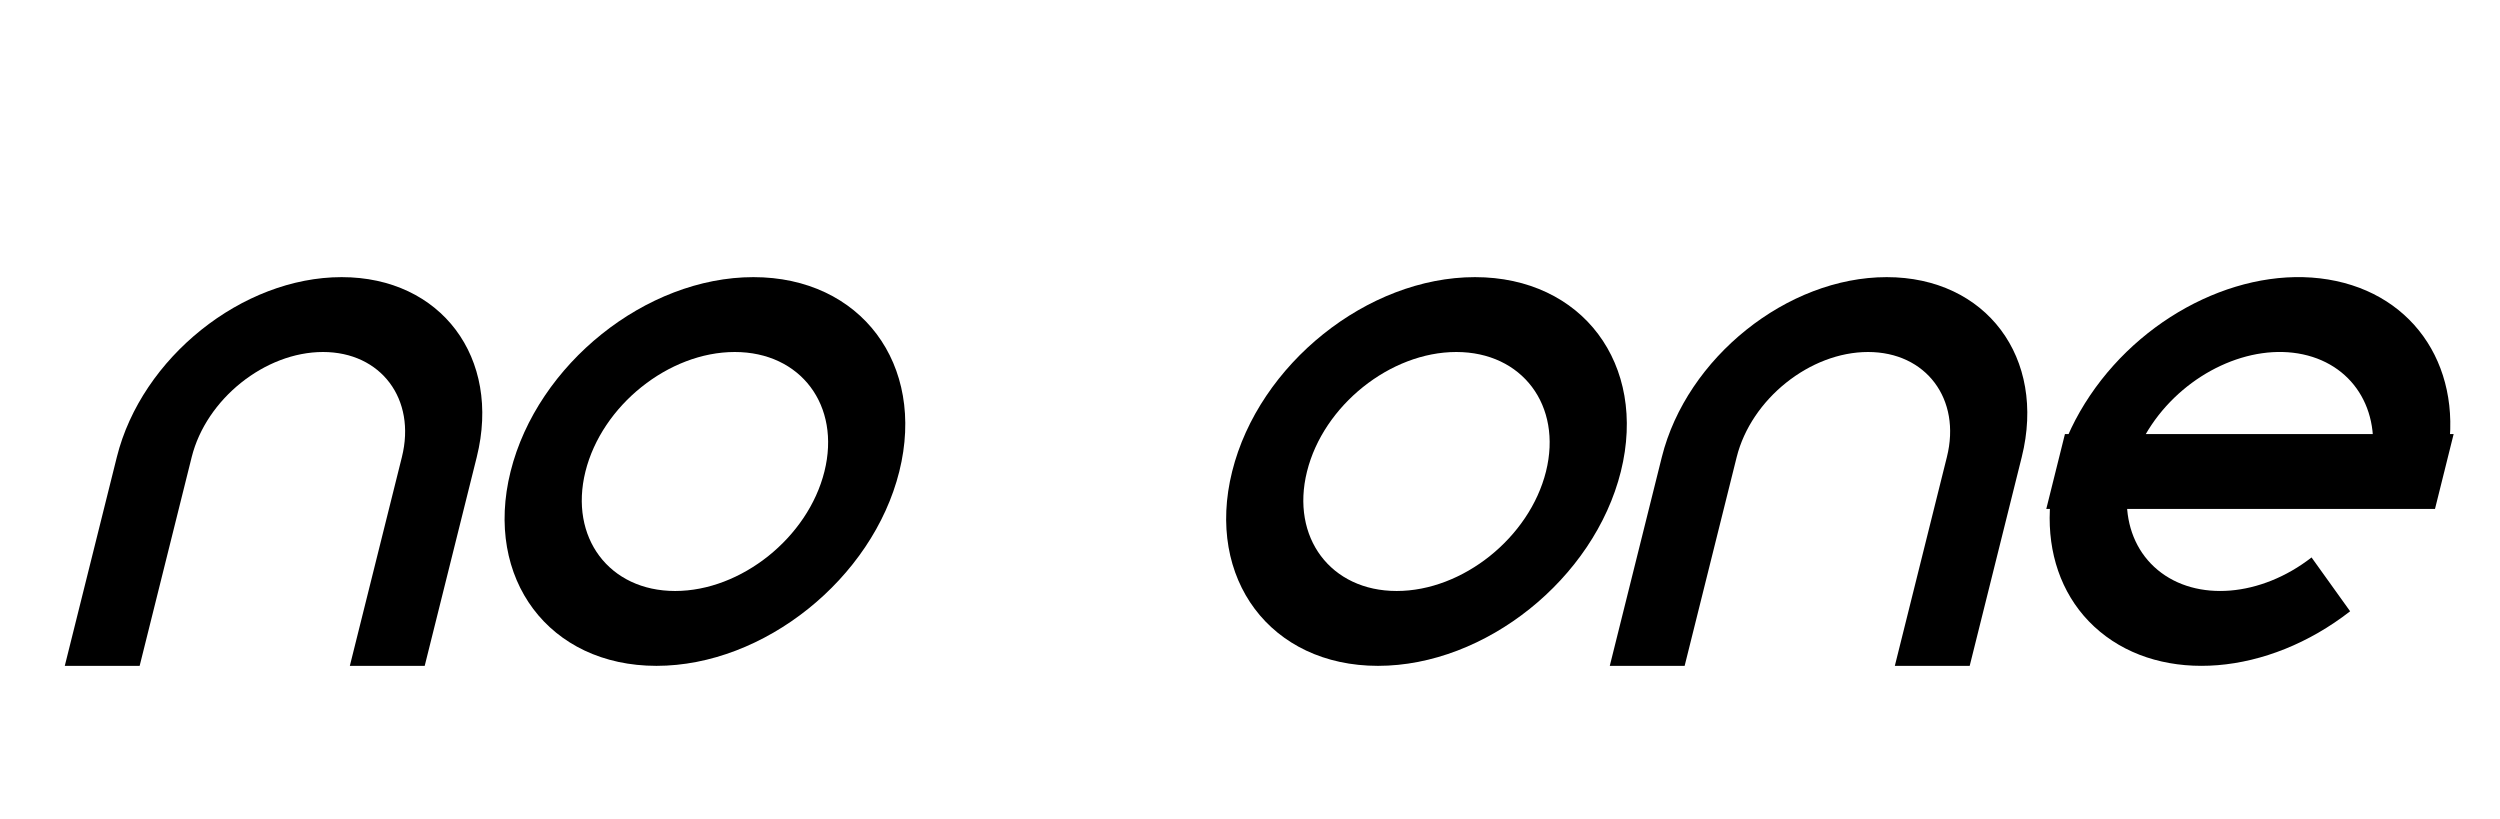
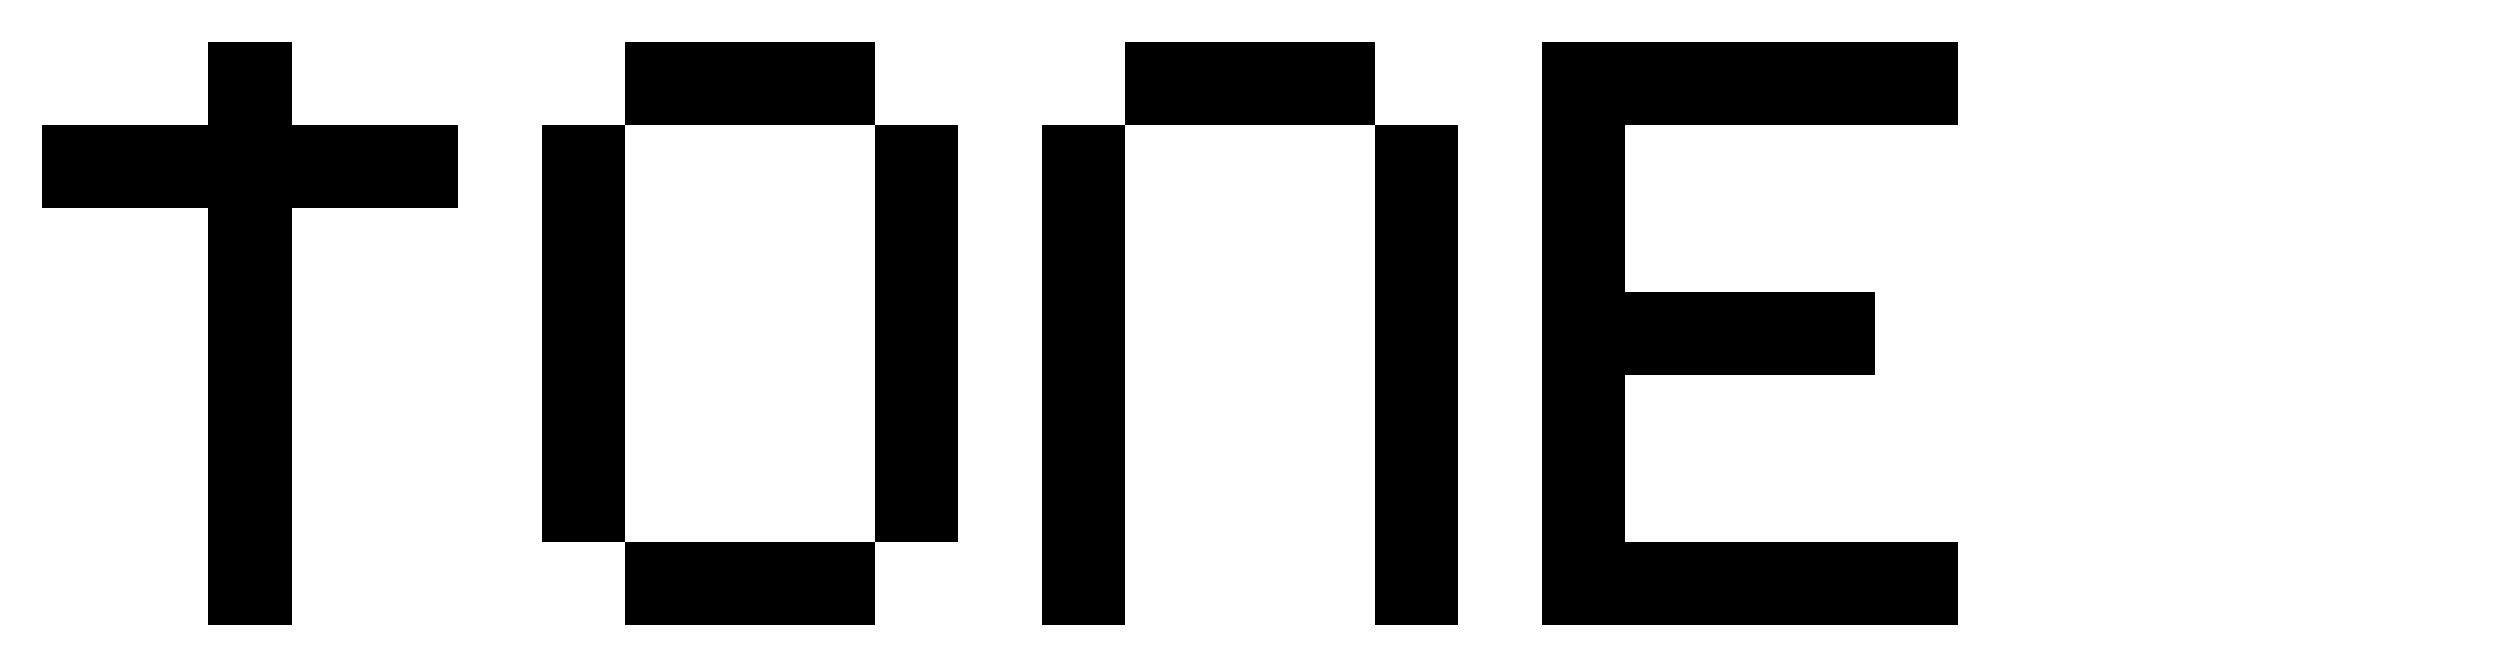
- <svg xmlns="http://www.w3.org/2000/svg" viewBox="0 0 3473 1137" fill="none" role="img" aria-label="no-tone">
+ <svg xmlns="http://www.w3.org/2000/svg" viewBox="0 0 3000 800" fill="none" shape-rendering="crispEdges" role="img" aria-label="tone">
  <defs>
-     <linearGradient id="ntl-ramp" x1="0" y1="1" x2="0" y2="0">
+     <linearGradient id="tw-ramp" x1="0" y1="1" x2="0" y2="0">
      <stop offset="0" stop-color="#ffffff" />
      <stop offset="0.042" stop-color="#ffffff" />
      <stop offset="0.083" stop-color="#ffffff" />
      <stop offset="0.125" stop-color="#ffffff" />
      <stop offset="0.167" stop-color="#ffffff" />
      <stop offset="0.208" stop-color="#ffffff" />
      <stop offset="0.25" stop-color="#ffffff" />
      <stop offset="0.292" stop-color="#ffffff" />
      <stop offset="0.333" stop-color="#ffffff" />
      <stop offset="0.375" stop-color="#ffffff" />
      <stop offset="0.417" stop-color="#ffffff" />
      <stop offset="0.458" stop-color="#ffffff" />
      <stop offset="0.5" stop-color="#ffffff" />
      <stop offset="0.542" stop-color="#ffffff" />
      <stop offset="0.583" stop-color="#ffffff" />
      <stop offset="0.625" stop-color="#ffffff" />
      <stop offset="0.667" stop-color="#ffffff" />
      <stop offset="0.708" stop-color="#ffffff" />
      <stop offset="0.75" stop-color="#ffffff" />
      <stop offset="0.792" stop-color="#ffffff" />
      <stop offset="0.833" stop-color="#ffffff" />
      <stop offset="0.875" stop-color="#ffffff" />
      <stop offset="0.917" stop-color="#ffffff" />
      <stop offset="0.958" stop-color="#ffffff" />
      <stop offset="1" stop-color="#ffffff" />
    </linearGradient>
  </defs>
-   <g transform="translate(90,925) scale(1,-1)" fill="currentColor">
-     <path class="ntl__glyph" data-side="left" data-index="0" d="M0.0,0.0L104.0,0.0L176.3,290.0L72.3,290.0ZM72.3,290.0C106.7,428.1 246.6,540.0 384.6,540.0C522.7,540.0 606.7,428.1 572.3,290.0L468.3,290.0C488.4,370.6 439.3,436.0 358.7,436.0C278.1,436.0 196.4,370.6 176.3,290.0ZM396.0,0.0L500.0,0.0L572.3,290.0L468.3,290.0Z" />
-     <path class="ntl__glyph" data-side="left" data-index="1" d="M1159.3,270.0C1196.5,419.1 1105.8,540.0 956.6,540.0C807.5,540.0 656.5,419.1 619.3,270.0C582.1,120.9 672.9,0.0 822.0,0.0C971.1,-0.0 1122.1,120.9 1159.3,270.0ZM1055.3,270.0C1032.5,178.3 939.6,104.0 847.9,104.0C756.3,104.0 700.5,178.3 723.3,270.0C746.2,361.7 839.0,436.0 930.7,436.0C1022.4,436.0 1078.2,361.7 1055.3,270.0Z" />
-     <path class="ntl__mark" fill="url(#ntl-ramp)" d="M1402.5,-162.0L1502.3,-162.0L1243.8,874.8L1144.0,874.8Z" />
-     <path class="ntl__glyph" data-side="right" data-index="3" d="M2161.7,270.0C2198.8,419.1 2108.1,540.0 1959.0,540.0C1809.9,540.0 1658.8,419.1 1621.7,270.0C1584.5,120.9 1675.2,0.0 1824.3,0.0C1973.5,-0.0 2124.5,120.9 2161.7,270.0ZM2057.7,270.0C2034.8,178.3 1942.0,104.0 1850.3,104.0C1758.6,104.0 1702.8,178.3 1725.7,270.0C1748.5,361.7 1841.4,436.0 1933.1,436.0C2024.7,436.0 2080.5,361.7 2057.7,270.0Z" />
-     <path class="ntl__glyph" data-side="right" data-index="4" d="M2146.3,0.0L2250.3,0.0L2322.6,290.0L2218.6,290.0ZM2218.6,290.0C2253.1,428.1 2392.9,540.0 2531.0,540.0C2669.1,540.0 2753.1,428.1 2718.6,290.0L2614.6,290.0C2634.8,370.6 2585.7,436.0 2505.1,436.0C2424.4,436.0 2342.8,370.6 2322.6,290.0ZM2542.3,0.0L2646.3,0.0L2718.6,290.0L2614.6,290.0Z" />
-     <path class="ntl__glyph" data-side="right" data-index="5" d="M3305.7,270.0C3337.7,398.4 3274.9,509.0 3155.5,534.6C3036.0,560.2 2893.0,493.7 2813.4,375.5C2733.8,257.3 2739.6,120.2 2827.3,47.5C2914.9,-25.2 3060.2,-13.4 3174.8,75.8L3121.2,150.6C3050.8,95.8 2961.4,88.5 2907.5,133.2C2853.6,177.9 2850.1,262.2 2899.0,334.9C2948.0,407.5 3035.9,448.4 3109.3,432.7C3182.7,416.9 3221.3,348.9 3201.7,270.0ZM2752.7,218.0L3292.7,218.0L3318.6,322.0L2778.6,322.0Z" />
+   <g fill="currentColor">
+     <g class="tw__glyph" data-index="0">
+       <rect x="250" y="50" width="100" height="100" />
+       <rect x="50" y="150" width="100" height="100" />
+       <rect x="150" y="150" width="100" height="100" />
+       <rect x="250" y="150" width="100" height="100" />
+       <rect x="350" y="150" width="100" height="100" />
+       <rect x="450" y="150" width="100" height="100" />
+       <rect x="250" y="250" width="100" height="100" />
+       <rect x="250" y="350" width="100" height="100" />
+       <rect x="250" y="450" width="100" height="100" />
+       <rect x="250" y="550" width="100" height="100" />
+       <rect x="250" y="650" width="100" height="100" />
+     </g>
+     <g class="tw__glyph" data-index="1">
+       <rect x="750" y="50" width="100" height="100" />
+       <rect x="850" y="50" width="100" height="100" />
+       <rect x="950" y="50" width="100" height="100" />
+       <rect x="650" y="150" width="100" height="100" />
+       <rect x="1050" y="150" width="100" height="100" />
+       <rect x="650" y="250" width="100" height="100" />
+       <rect x="1050" y="250" width="100" height="100" />
+       <rect x="650" y="350" width="100" height="100" />
+       <rect x="1050" y="350" width="100" height="100" />
+       <rect x="650" y="450" width="100" height="100" />
+       <rect x="1050" y="450" width="100" height="100" />
+       <rect x="650" y="550" width="100" height="100" />
+       <rect x="1050" y="550" width="100" height="100" />
+       <rect x="750" y="650" width="100" height="100" />
+       <rect x="850" y="650" width="100" height="100" />
+       <rect x="950" y="650" width="100" height="100" />
+     </g>
+     <g class="tw__glyph" data-index="2">
+       <rect x="1350" y="50" width="100" height="100" />
+       <rect x="1450" y="50" width="100" height="100" />
+       <rect x="1550" y="50" width="100" height="100" />
+       <rect x="1250" y="150" width="100" height="100" />
+       <rect x="1650" y="150" width="100" height="100" />
+       <rect x="1250" y="250" width="100" height="100" />
+       <rect x="1650" y="250" width="100" height="100" />
+       <rect x="1250" y="350" width="100" height="100" />
+       <rect x="1650" y="350" width="100" height="100" />
+       <rect x="1250" y="450" width="100" height="100" />
+       <rect x="1650" y="450" width="100" height="100" />
+       <rect x="1250" y="550" width="100" height="100" />
+       <rect x="1650" y="550" width="100" height="100" />
+       <rect x="1250" y="650" width="100" height="100" />
+       <rect x="1650" y="650" width="100" height="100" />
+     </g>
+     <g class="tw__glyph" data-index="3">
+       <rect x="1850" y="50" width="100" height="100" />
+       <rect x="1950" y="50" width="100" height="100" />
+       <rect x="2050" y="50" width="100" height="100" />
+       <rect x="2150" y="50" width="100" height="100" />
+       <rect x="2250" y="50" width="100" height="100" />
+       <rect x="1850" y="150" width="100" height="100" />
+       <rect x="1850" y="250" width="100" height="100" />
+       <rect x="1850" y="350" width="100" height="100" />
+       <rect x="1950" y="350" width="100" height="100" />
+       <rect x="2050" y="350" width="100" height="100" />
+       <rect x="2150" y="350" width="100" height="100" />
+       <rect x="1850" y="450" width="100" height="100" />
+       <rect x="1850" y="550" width="100" height="100" />
+       <rect x="1850" y="650" width="100" height="100" />
+       <rect x="1950" y="650" width="100" height="100" />
+       <rect x="2050" y="650" width="100" height="100" />
+       <rect x="2150" y="650" width="100" height="100" />
+       <rect x="2250" y="650" width="100" height="100" />
+     </g>
  </g>
+   <rect class="tw__cursor" data-index="4" fill="url(#tw-ramp)" x="2450" y="50" width="500" height="700" />
</svg>
